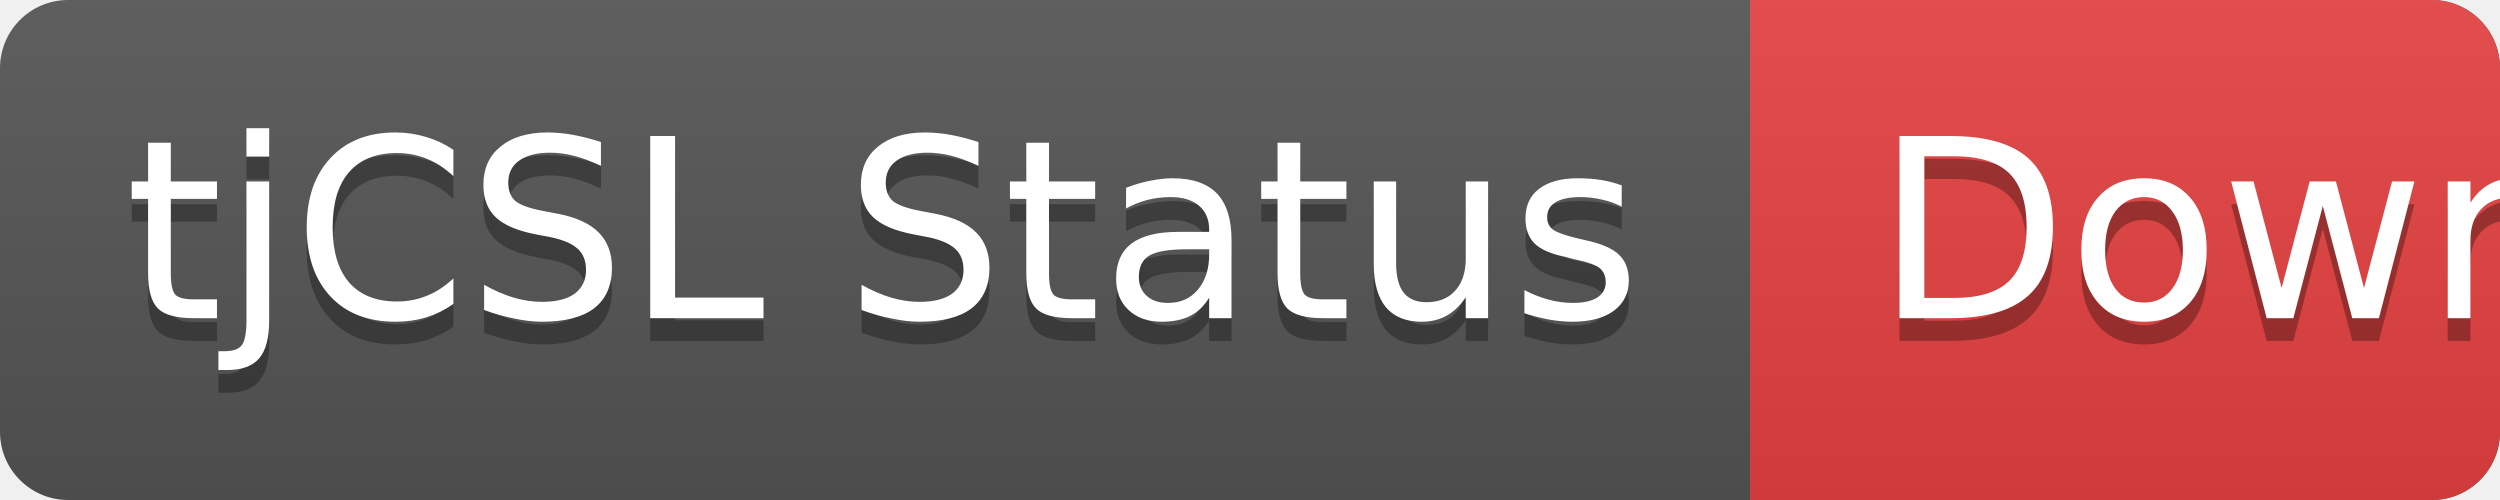
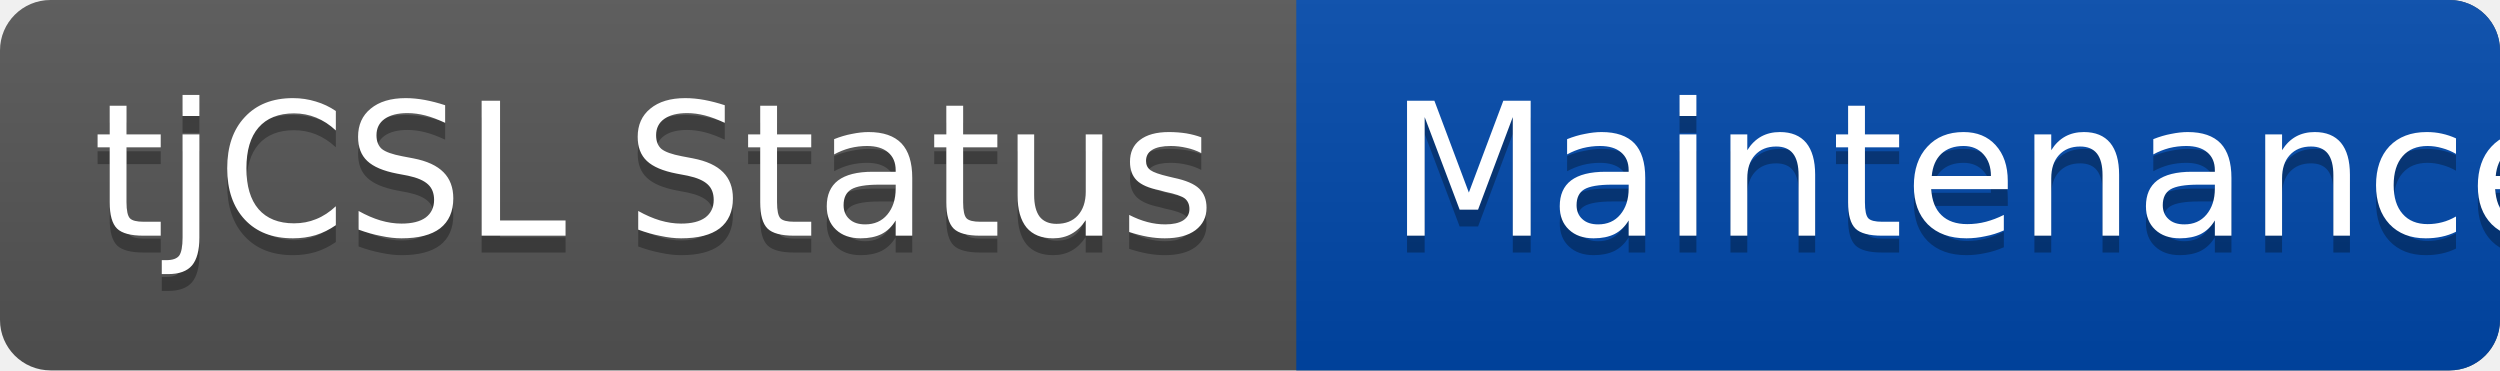
- <svg xmlns="http://www.w3.org/2000/svg" height="2em" width="20ex" font-family="DejaVu Sans,Verdana,Geneva,sans-serif" font-size="11">
+ <svg xmlns="http://www.w3.org/2000/svg" height="2em" width="27ex" font-family="DejaVu Sans,Verdana,Geneva,sans-serif" font-size="11">
  <linearGradient id="b" x2="0" y2="100%">
    <stop offset="0" stop-color="#bbb" stop-opacity=".1" />
    <stop offset="1" stop-opacity=".1" />
  </linearGradient>
  <clipPath id="a">
    <rect width="100%" height="100%" rx="3" fill="#fff" />
  </clipPath>
  <g clip-path="url(#a)" fill="#fff">
    <rect x="0" y="0" width="100%" height="100%" fill="#555" />
-     <rect x="14ex" y="0" height="100%" width="100%" fill="#e74141" />
+     <rect x="14ex" y="0" height="100%" width="100%" fill="#0048ab" />
    <rect x="0" y="0" width="100%" height="100%" fill="url(#b)" />
    <text x="1ex" y="15" fill="#010101" fill-opacity=".3">tjCSL Status</text>
    <text x="1ex" y="14">tjCSL Status</text>
-     <text x="15ex" y="15" fill="#010101" fill-opacity=".3">Down</text>
-     <text x="15ex" y="14">Down</text>
+     <text x="15ex" y="15" fill="#010101" fill-opacity=".3">Maintenance</text>
+     <text x="15ex" y="14">Maintenance</text>
  </g>
</svg>
